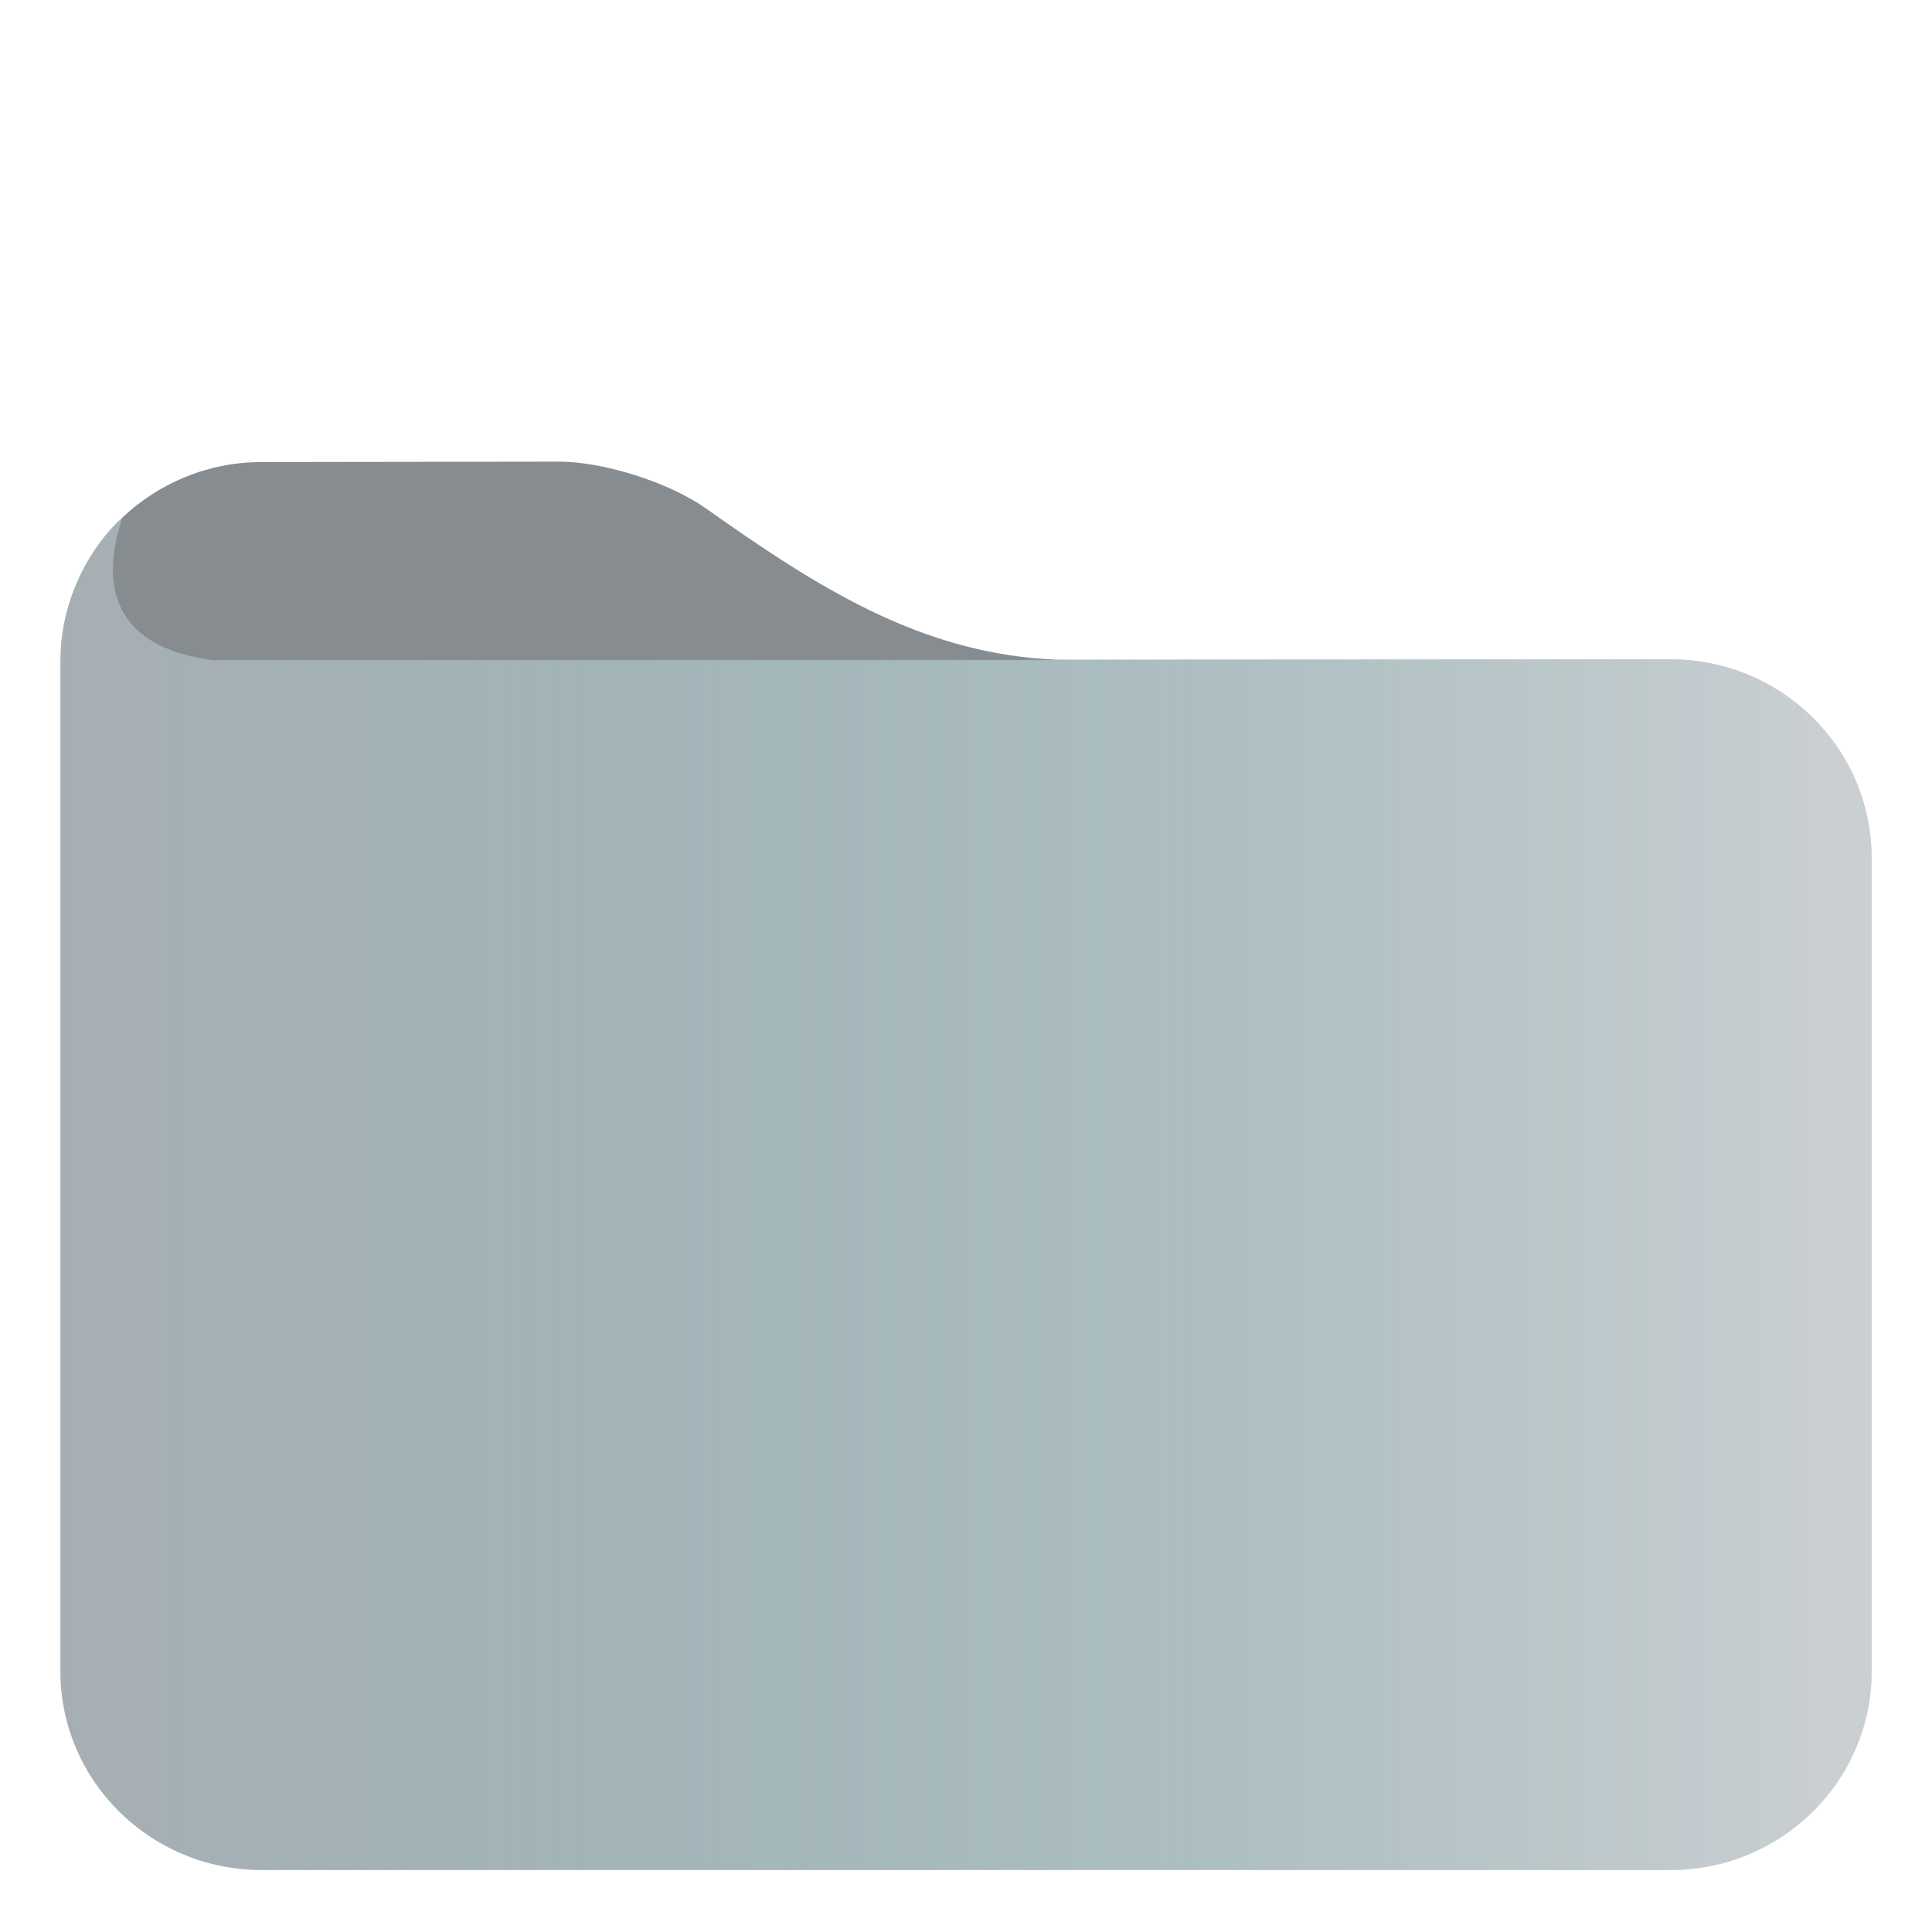
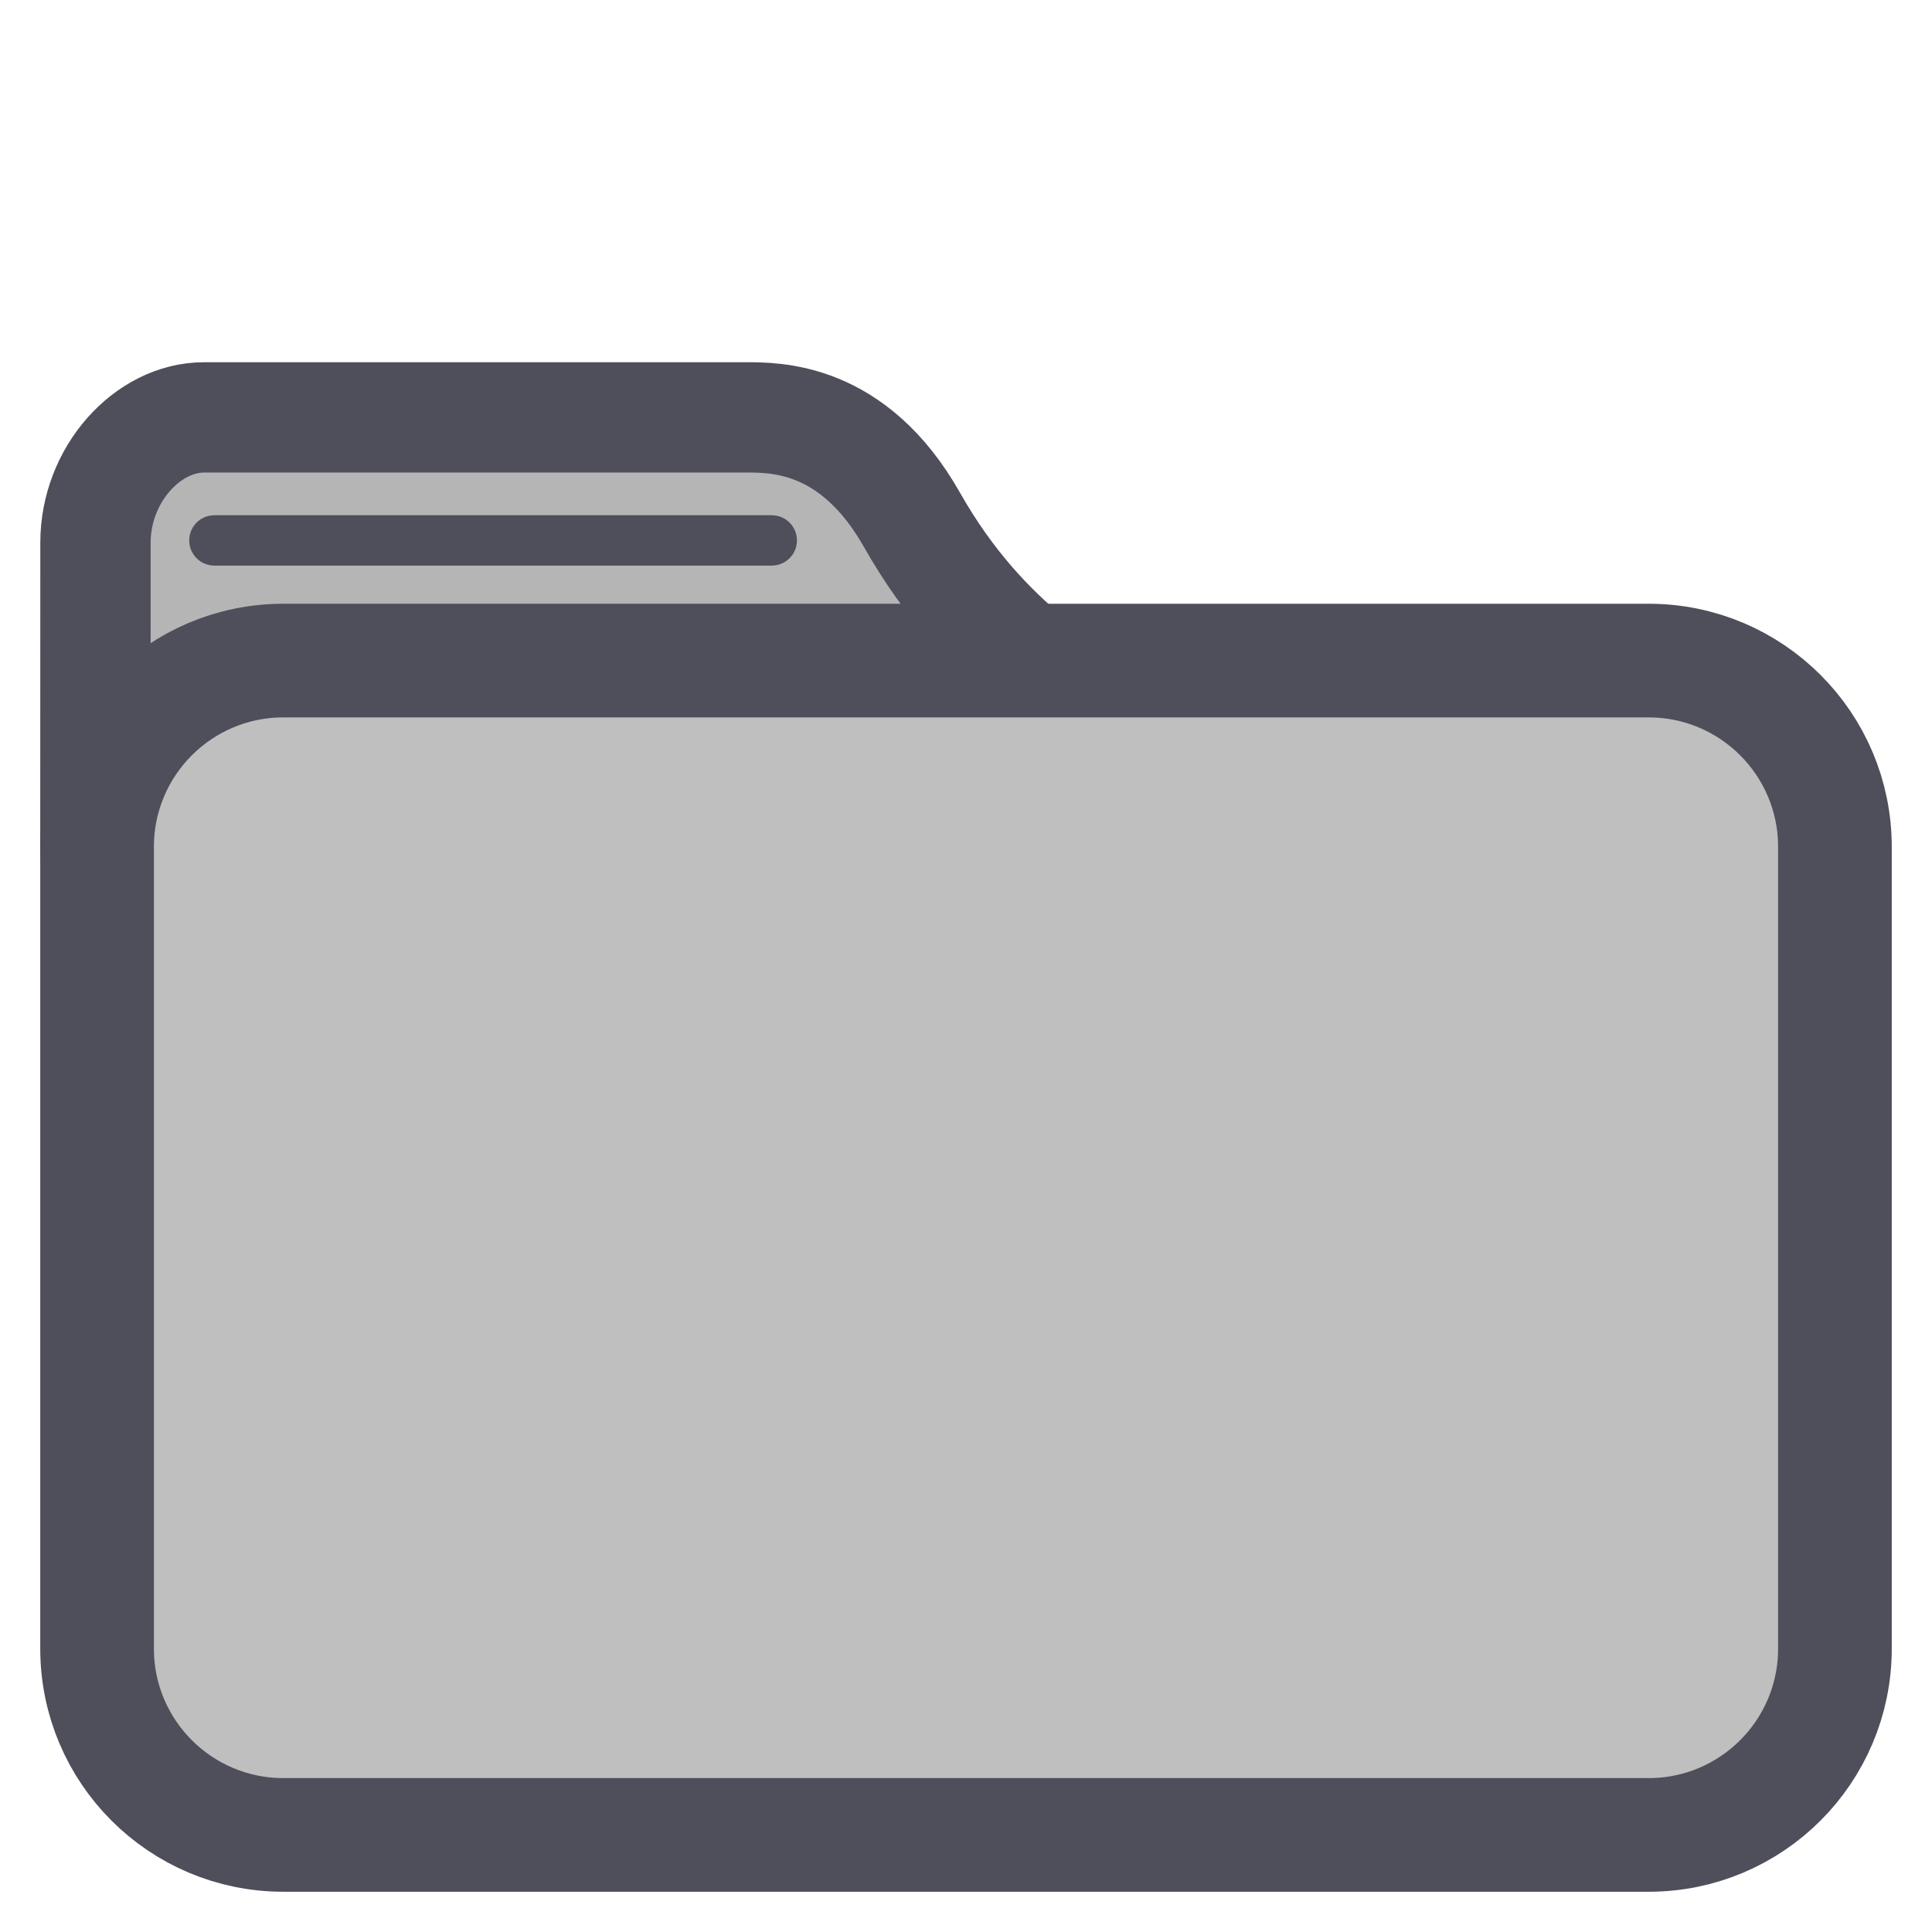
<svg xmlns="http://www.w3.org/2000/svg" width="48pt" height="48pt" style="isolation:isolate" version="1.1" viewBox="0 0 48 48" id="svg3">
  <defs id="defs3">
+     <style type="text/css" id="current-color-scheme">
+       .ColorScheme-Text {
+         color:#ffffff;
+       }
+       .ColorScheme-Highlight {
+         color:#50c9c3;
+       }
+       </style>
    <linearGradient id="a-3" x2="1" y1="0.5" y2="0.5" gradientTransform="matrix(45,0,0,33.7,-59.97633,-7.281397)" gradientUnits="userSpaceOnUse">
      <stop stop-color="#50c9c3" offset="0" id="stop1-6" />
      <stop stop-color="#96deda" offset=".983" id="stop2-7" />
    </linearGradient>
  </defs>
  <linearGradient id="a" x2="1" y1=".5" y2=".5" gradientTransform="matrix(45 0 0 33.7 1.49 12.8)" gradientUnits="userSpaceOnUse">
-     <stop stop-color="#50c9c3" offset="0" id="stop1" style="stop-color:#50c9c3;stop-opacity:0;" />
+     <stop stop-color="#50c9c3" offset="0" id="stop1" style="stop-color:#ffffff;stop-opacity:0;" />
    <stop stop-color="#96deda" offset="0.983" id="stop2" style="stop-color:#ffffff;stop-opacity:0.4;" />
  </linearGradient>
-   <path id="path4" d="M 13.89 11.47 L 6.5 11.48 C 5.16 11.48 3.94 12.009 3.04 12.86 C 2.314 13.501 1.5 14.819 1.5 16.419 L 1.5 41.52 C 1.5 44.25 3.74 46.46 6.5 46.46 L 41.5 46.46 C 44.26 46.46 46.5 44.25 46.5 41.52 L 46.5 21.319 C 46.5 18.589 44.26 16.38 41.5 16.38 L 26.272 16.389 C 22.85 16.261 20.221 14.524 17.52 12.62 C 16.621 11.988 15 11.47 13.89 11.47 z " style="fill:#a7afb4;fill-opacity:1" />
-   <path d="m 6.5,11.48 c -1.34,0 -2.56,0.529 -3.46,1.38 -0.7,2.127 0.202,3.267 2.23,3.54 h 21.3 C 23,16.366 20.3,14.58 17.52,12.62 16.621,11.988 15,11.47 13.89,11.47 Z M 2.37,13.65 C 2.362,13.662 2.353,13.674 2.345,13.686 2.353,13.674 2.362,13.662 2.37,13.65 Z m -0.202,0.324 c -0.043,0.075 -0.085,0.15 -0.124,0.227 0.04,-0.079 0.082,-0.153 0.124,-0.227 z M 1.975,14.345 C 1.921,14.46 1.871,14.577 1.826,14.697 1.872,14.576 1.923,14.459 1.975,14.345 Z M 1.783,14.814 C 1.738,14.941 1.7,15.072 1.666,15.203 1.701,15.07 1.739,14.94 1.783,14.814 Z m -0.148,0.504 c -0.03,0.129 -0.052,0.261 -0.072,0.394 0.02,-0.133 0.042,-0.266 0.072,-0.394 z m -0.098,0.563 c -0.02,0.179 -0.032,0.361 -0.032,0.546 -3.73e-4,-0.186 0.012,-0.368 0.032,-0.546 z" fill="#37a29c" id="path2" style="fill:#000000;fill-opacity:0.2" />
-   <path d="m5.27 16.4c-2-0.266-2.92-1.39-2.23-3.54-0.726 0.641-1.54 1.96-1.54 3.56v25.1c0 2.73 2.24 4.94 5 4.94h35c2.76 0 5-2.21 5-4.94v-20.2c0-2.73-2.24-4.94-5-4.94z" fill="url(#a)" id="path3" />
+   <g id="layer2" style="display:inline">
+     <path d="m 5.229,10.3 c -1.289,0 -2.327,0.778 -2.327,1.744 v 4.372 c 0,0.967 1.038,1.744 2.327,1.744 H 20.174 c 1.289,0 2.328,-0.778 2.328,-1.744 v -4.372 C 22.502,11.078 21.463,10.3 20.174,10.3 Z" style="isolation:isolate;fill:#bfbfbf;stroke:none;stroke-width:1.184;stroke-linecap:round;stroke-linejoin:round;stroke-dasharray:none;fill-opacity:1" id="path6-5" />
+     <rect style="isolation:isolate;fill:#000000;fill-opacity:0.057;stroke:none;stroke-width:2.18;stroke-linecap:round;stroke-linejoin:round;stroke-dasharray:none;stroke-opacity:1;paint-order:normal" id="rect8" width="19.6" height="12.062" x="3" y="10.5" ry="1.645" />
+     <path d="m 5.068,10.37 c -1.399,3.7e-5 -2.695,1.418 -2.696,3.11 l -0.002,7.595 c -4.875e-4,1.692 1.126,3.054 2.524,3.054 H 20.604 c 1.399,0 7.957,-4.774 6.92,-6.112 -0.688,-0.887 -2.993,-1.793 -4.867,-5.103 C 21.192,10.326 19.236,10.37 18.5,10.37 Z" style="isolation:isolate;fill:none;stroke:#4f4f5b;stroke-width:2.741;stroke-linecap:round;stroke-linejoin:round;stroke-dasharray:none;stroke-opacity:1" id="path6" />
+     <rect style="display:inline;fill:#ffdaa2;fill-opacity:1;stroke:#4f4f5b;stroke-width:0.955;stroke-linecap:round;stroke-linejoin:round;stroke-dasharray:none;stroke-opacity:1;paint-order:normal" id="rect7" width="14.145" height="0.297" x="5.178" y="13.278" ry="0.148" />
+     <rect style="isolation:isolate;fill:#bfbfbf;fill-opacity:1;stroke:#4f4f5b;stroke-width:2.824;stroke-dasharray:none;stroke-opacity:1" id="rect1" width="43.176" height="29.176" x="2.412" y="16.412" ry="4.627" />
+   </g>
</svg>
